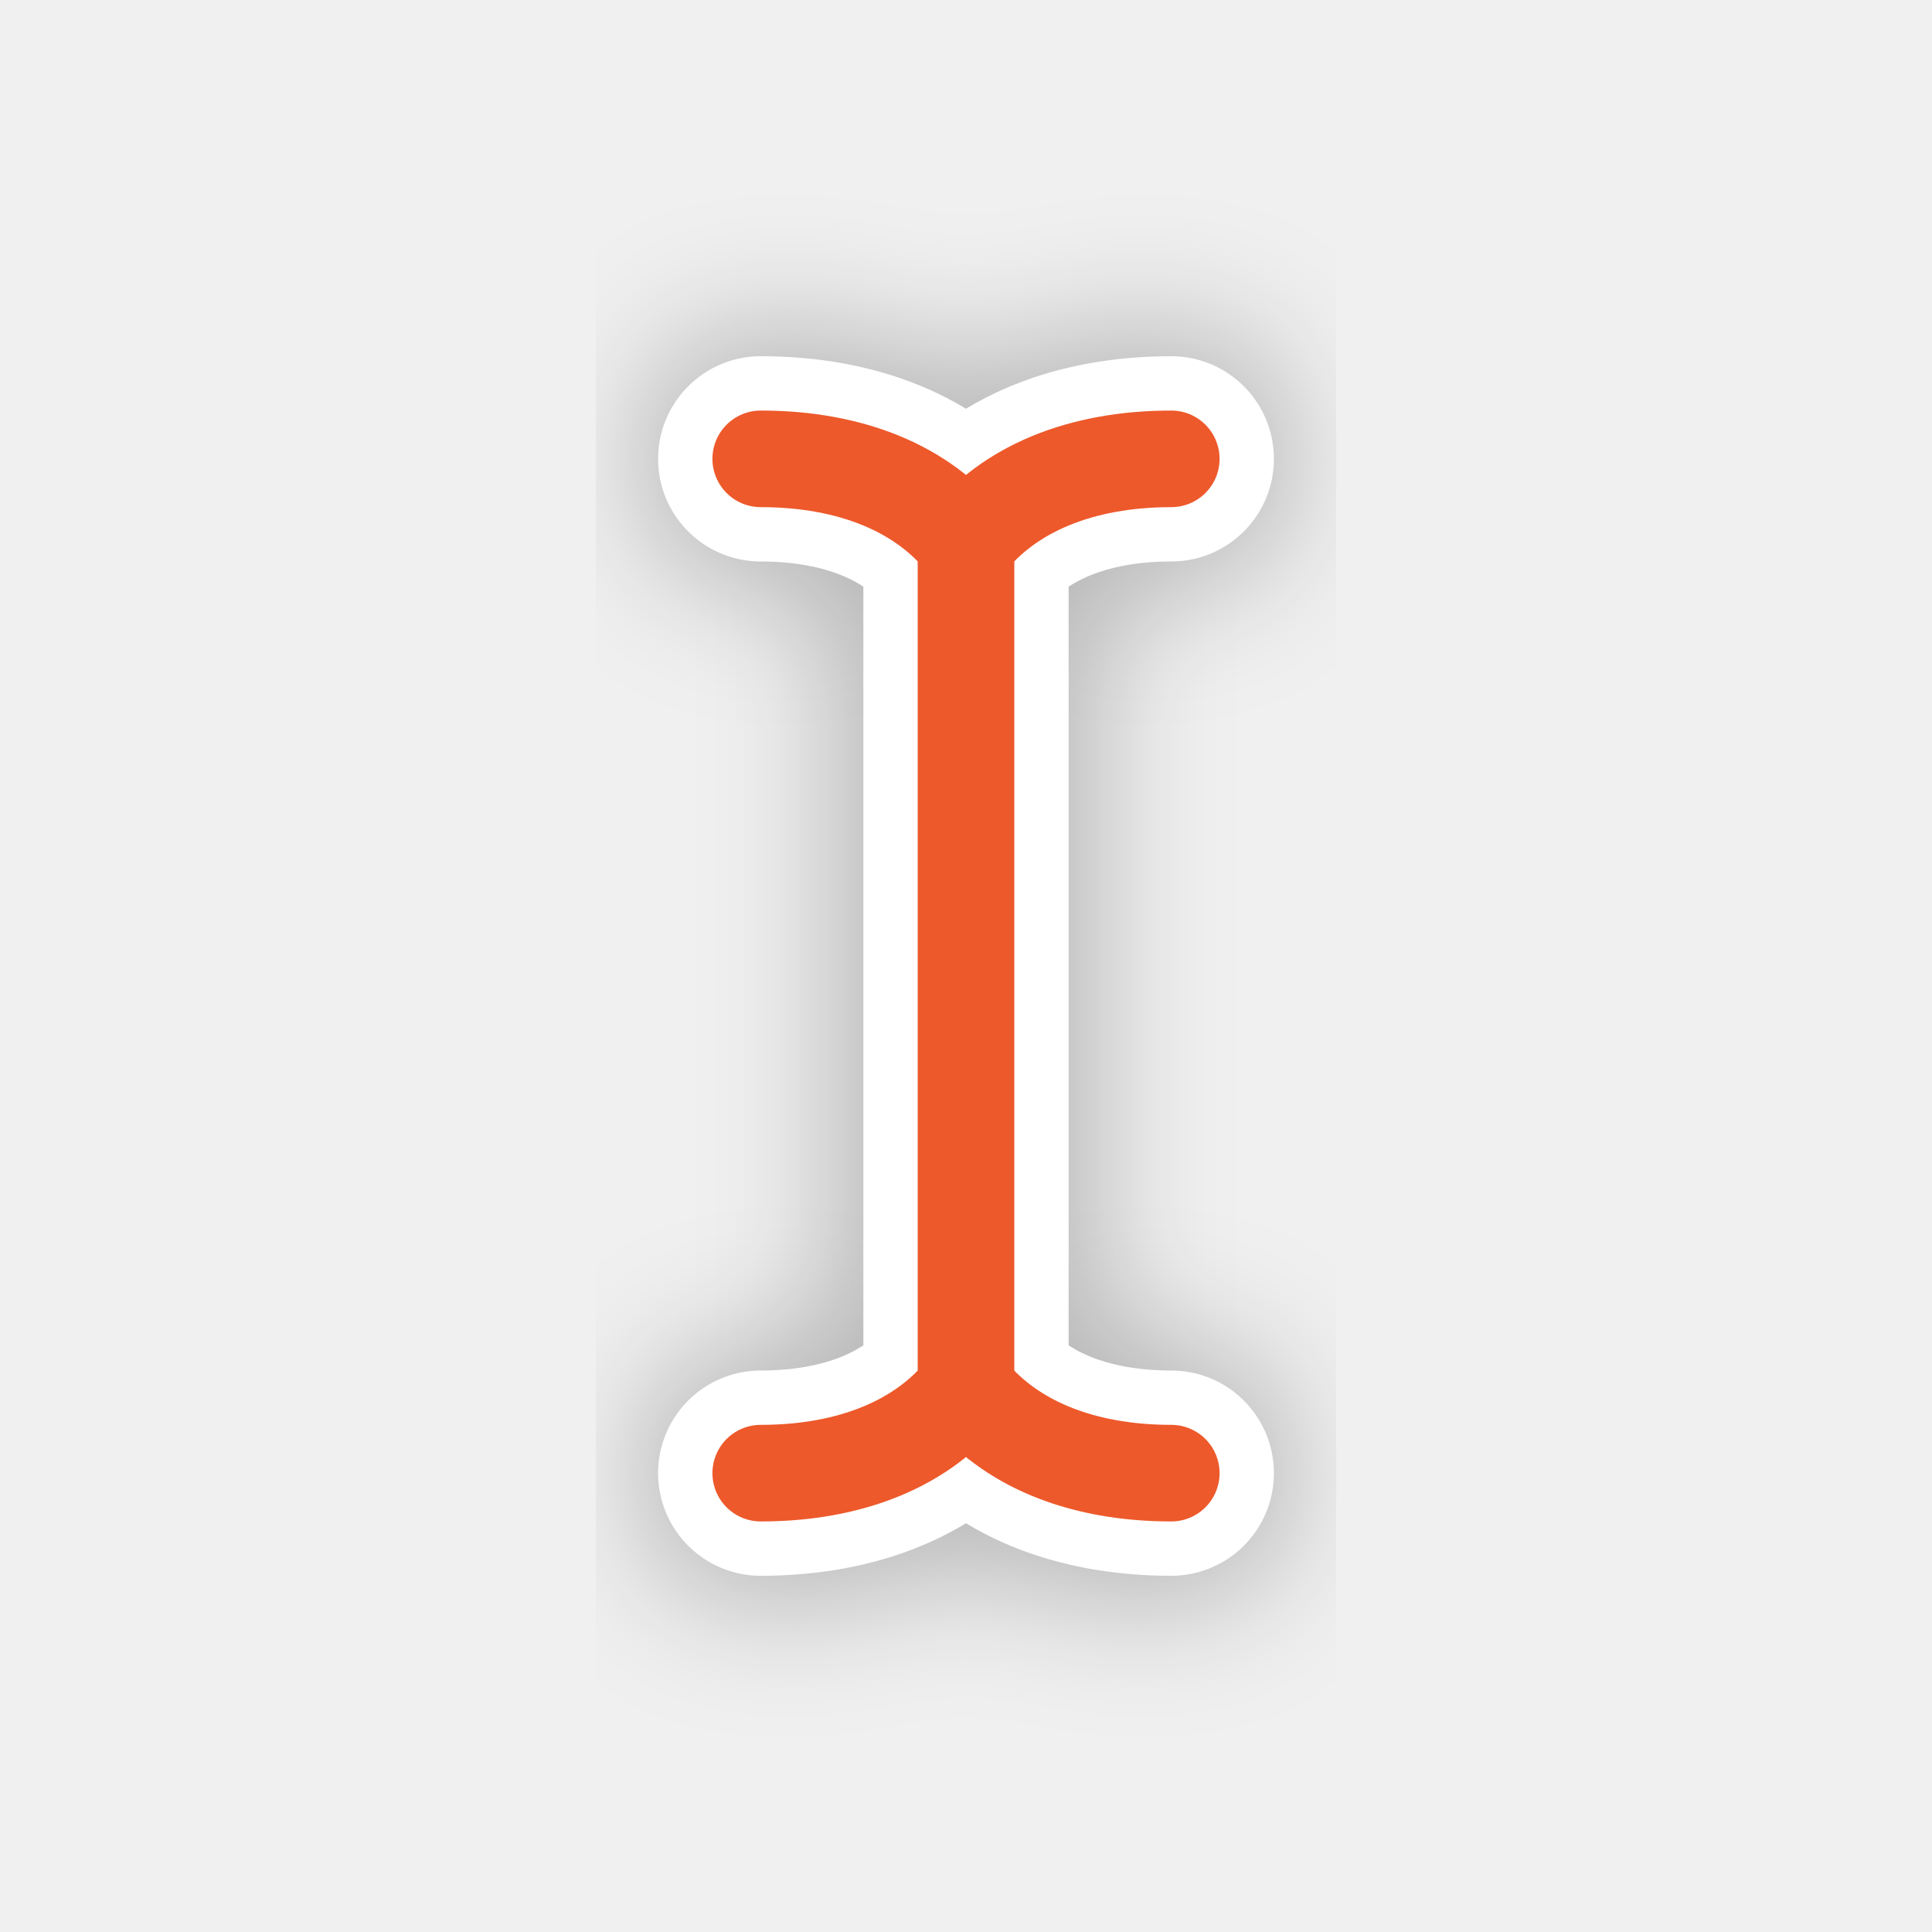
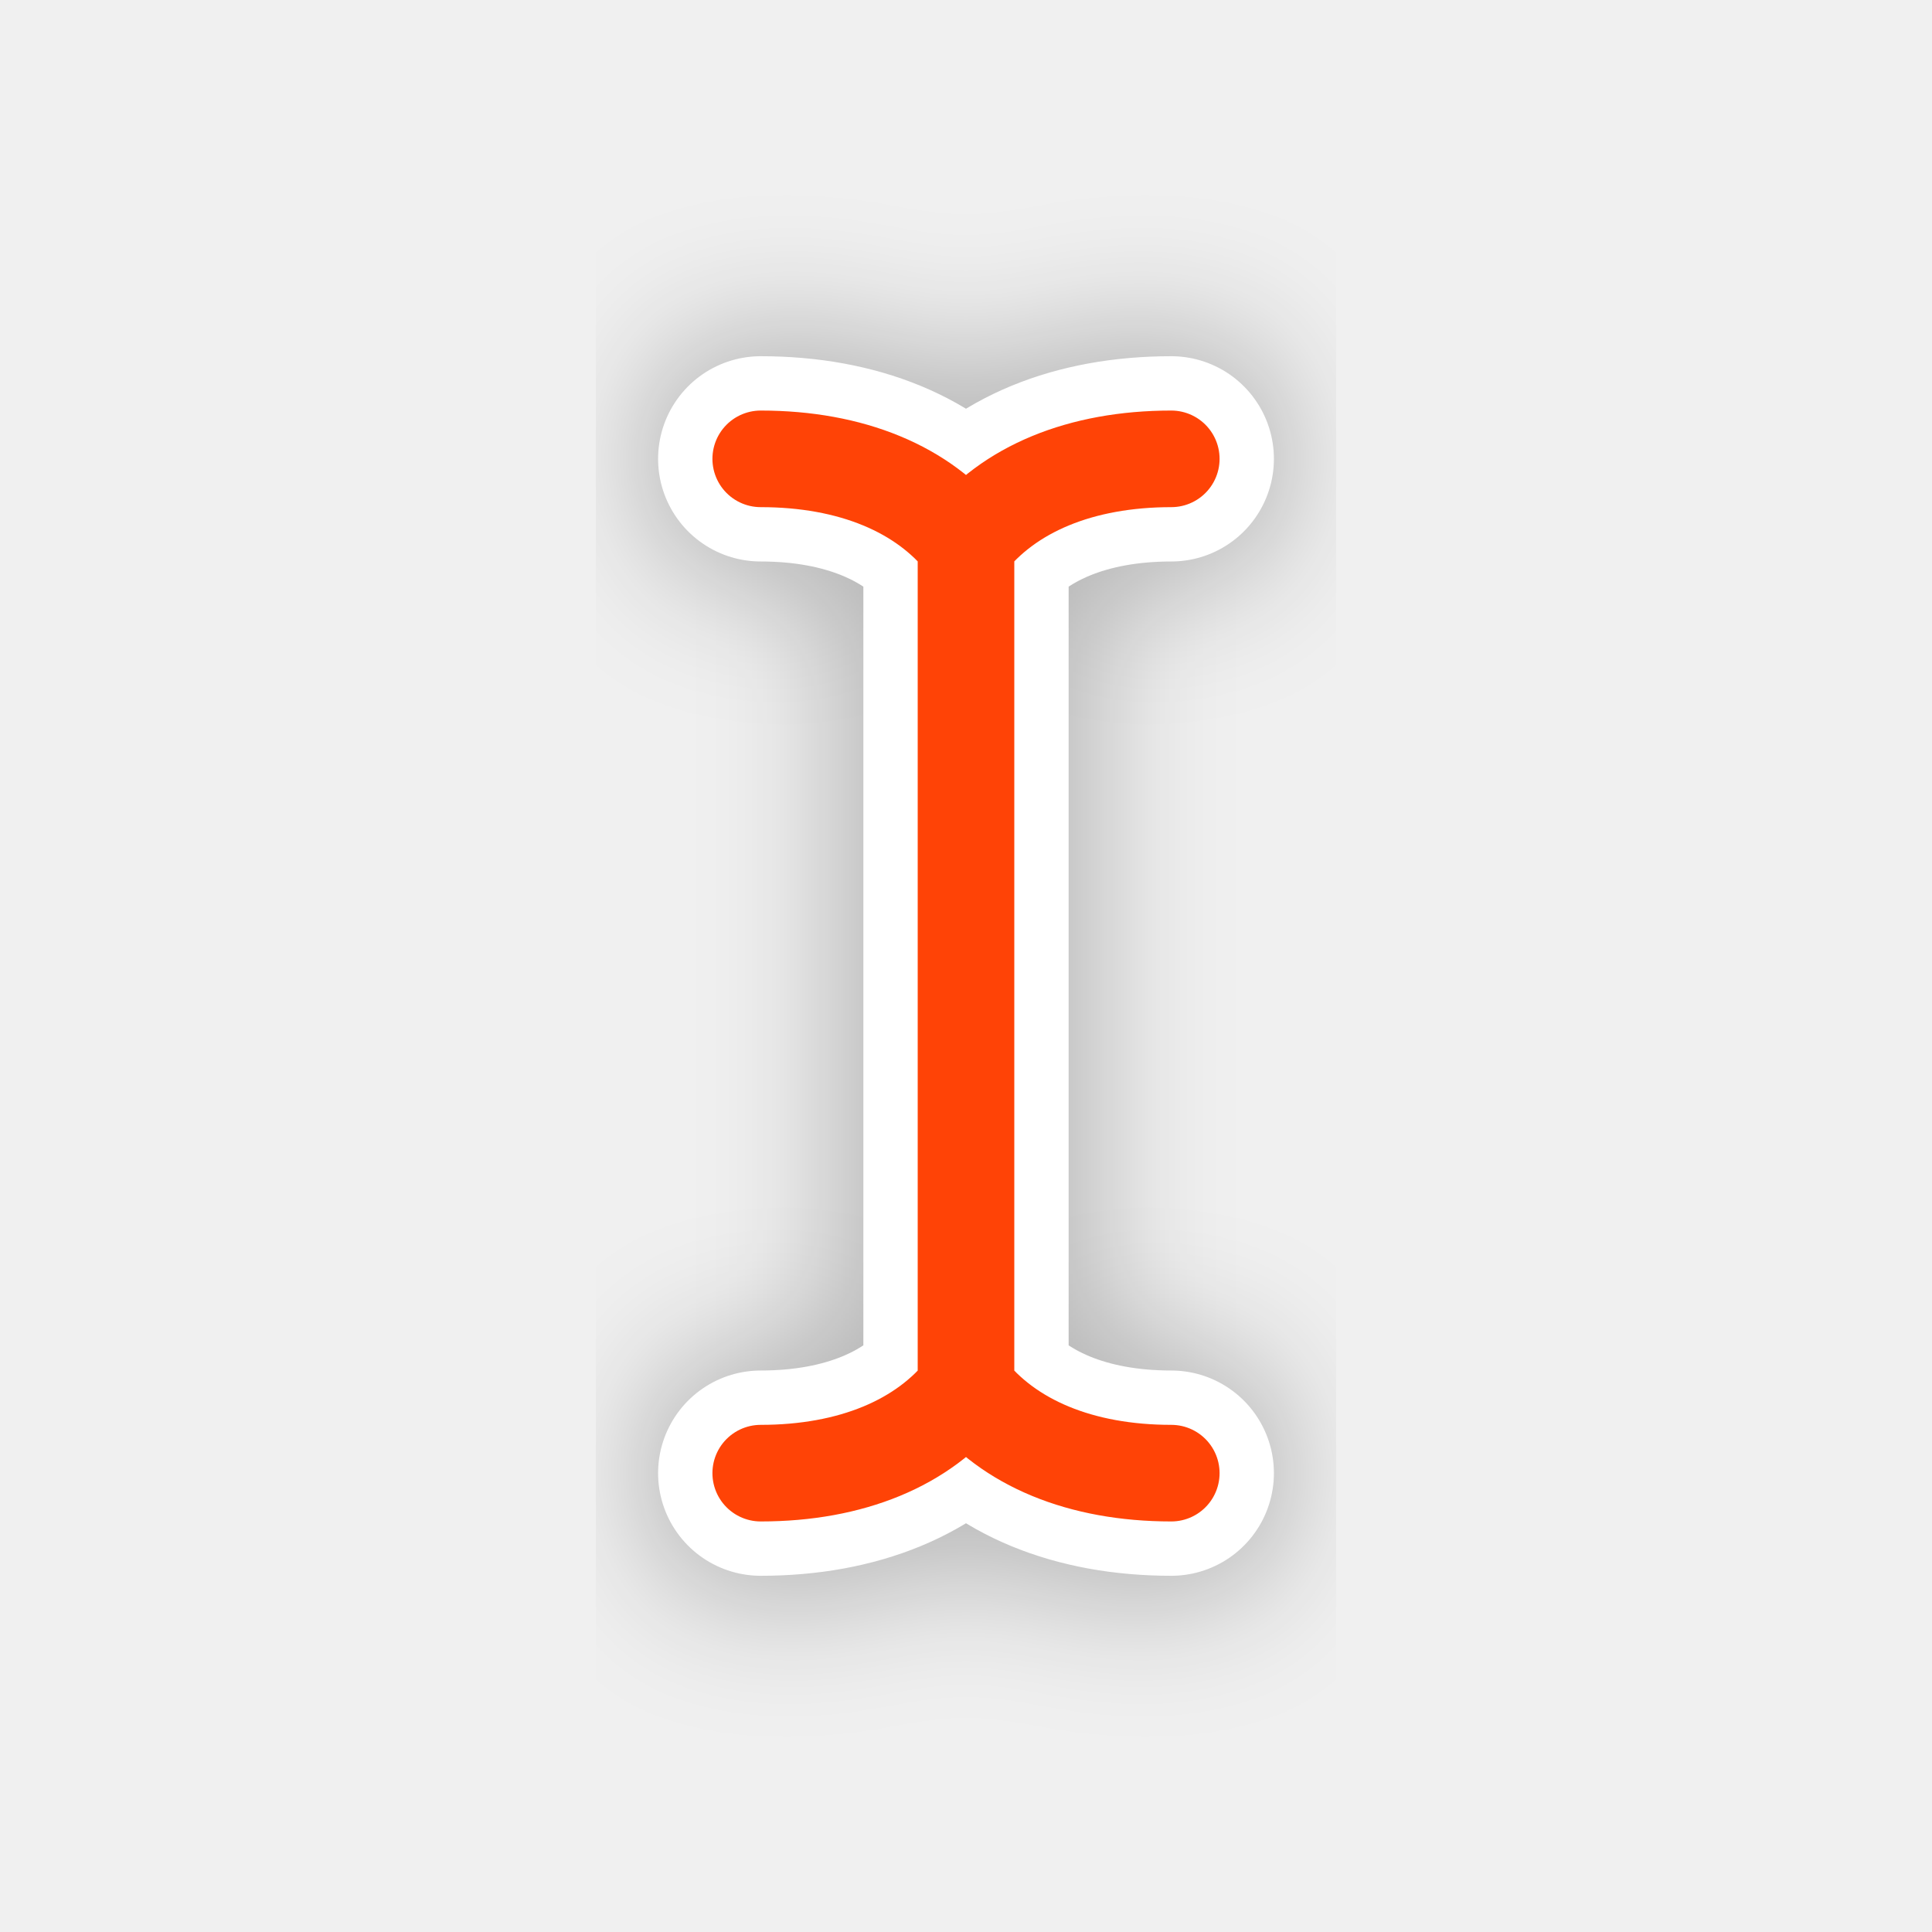
<svg xmlns="http://www.w3.org/2000/svg" width="32" height="32" viewBox="0 0 32 32">
  <defs>
    <filter id="s" x="-40%" y="-40%" width="180%" height="180%">
      <feGaussianBlur stdDeviation="1.1" />
    </filter>
  </defs>
  <path d="M12.6 7.6c1.5 0 2.7.5 3.4 1.4.7-.9 1.9-1.4 3.4-1.4M16 9.2v13.6M12.6 24.4c1.5 0 2.7-.5 3.4-1.4.7.9 1.9 1.4 3.4 1.4" fill="none" stroke="#000" stroke-opacity=".25" stroke-width="4.2" stroke-linecap="round" filter="url(#s)" />
  <path d="M12.6 7.6c1.5 0 2.7.5 3.4 1.4.7-.9 1.9-1.4 3.4-1.4M16 9.2v13.6M12.6 24.4c1.5 0 2.7-.5 3.4-1.4.7.9 1.9 1.4 3.4 1.4" fill="none" stroke="#ffffff" stroke-width="3.4" stroke-linecap="round" stroke-linejoin="round" />
-   <path d="M12.6 7.6c1.5 0 2.7.5 3.4 1.4.7-.9 1.9-1.4 3.4-1.4M16 9.2v13.6M12.6 24.4c1.5 0 2.7-.5 3.4-1.4.7.9 1.9 1.4 3.4 1.4" fill="none" stroke="#ed592b" stroke-width="1.6" stroke-linecap="round" stroke-linejoin="round" />
+   <path d="M12.6 7.6c1.5 0 2.7.5 3.4 1.4.7-.9 1.9-1.4 3.4-1.4M16 9.2v13.6M12.6 24.4c1.5 0 2.7-.5 3.4-1.4.7.9 1.9 1.4 3.4 1.4" fill="none" stroke="#ff4306" stroke-width="1.6" stroke-linecap="round" stroke-linejoin="round" />
</svg>
